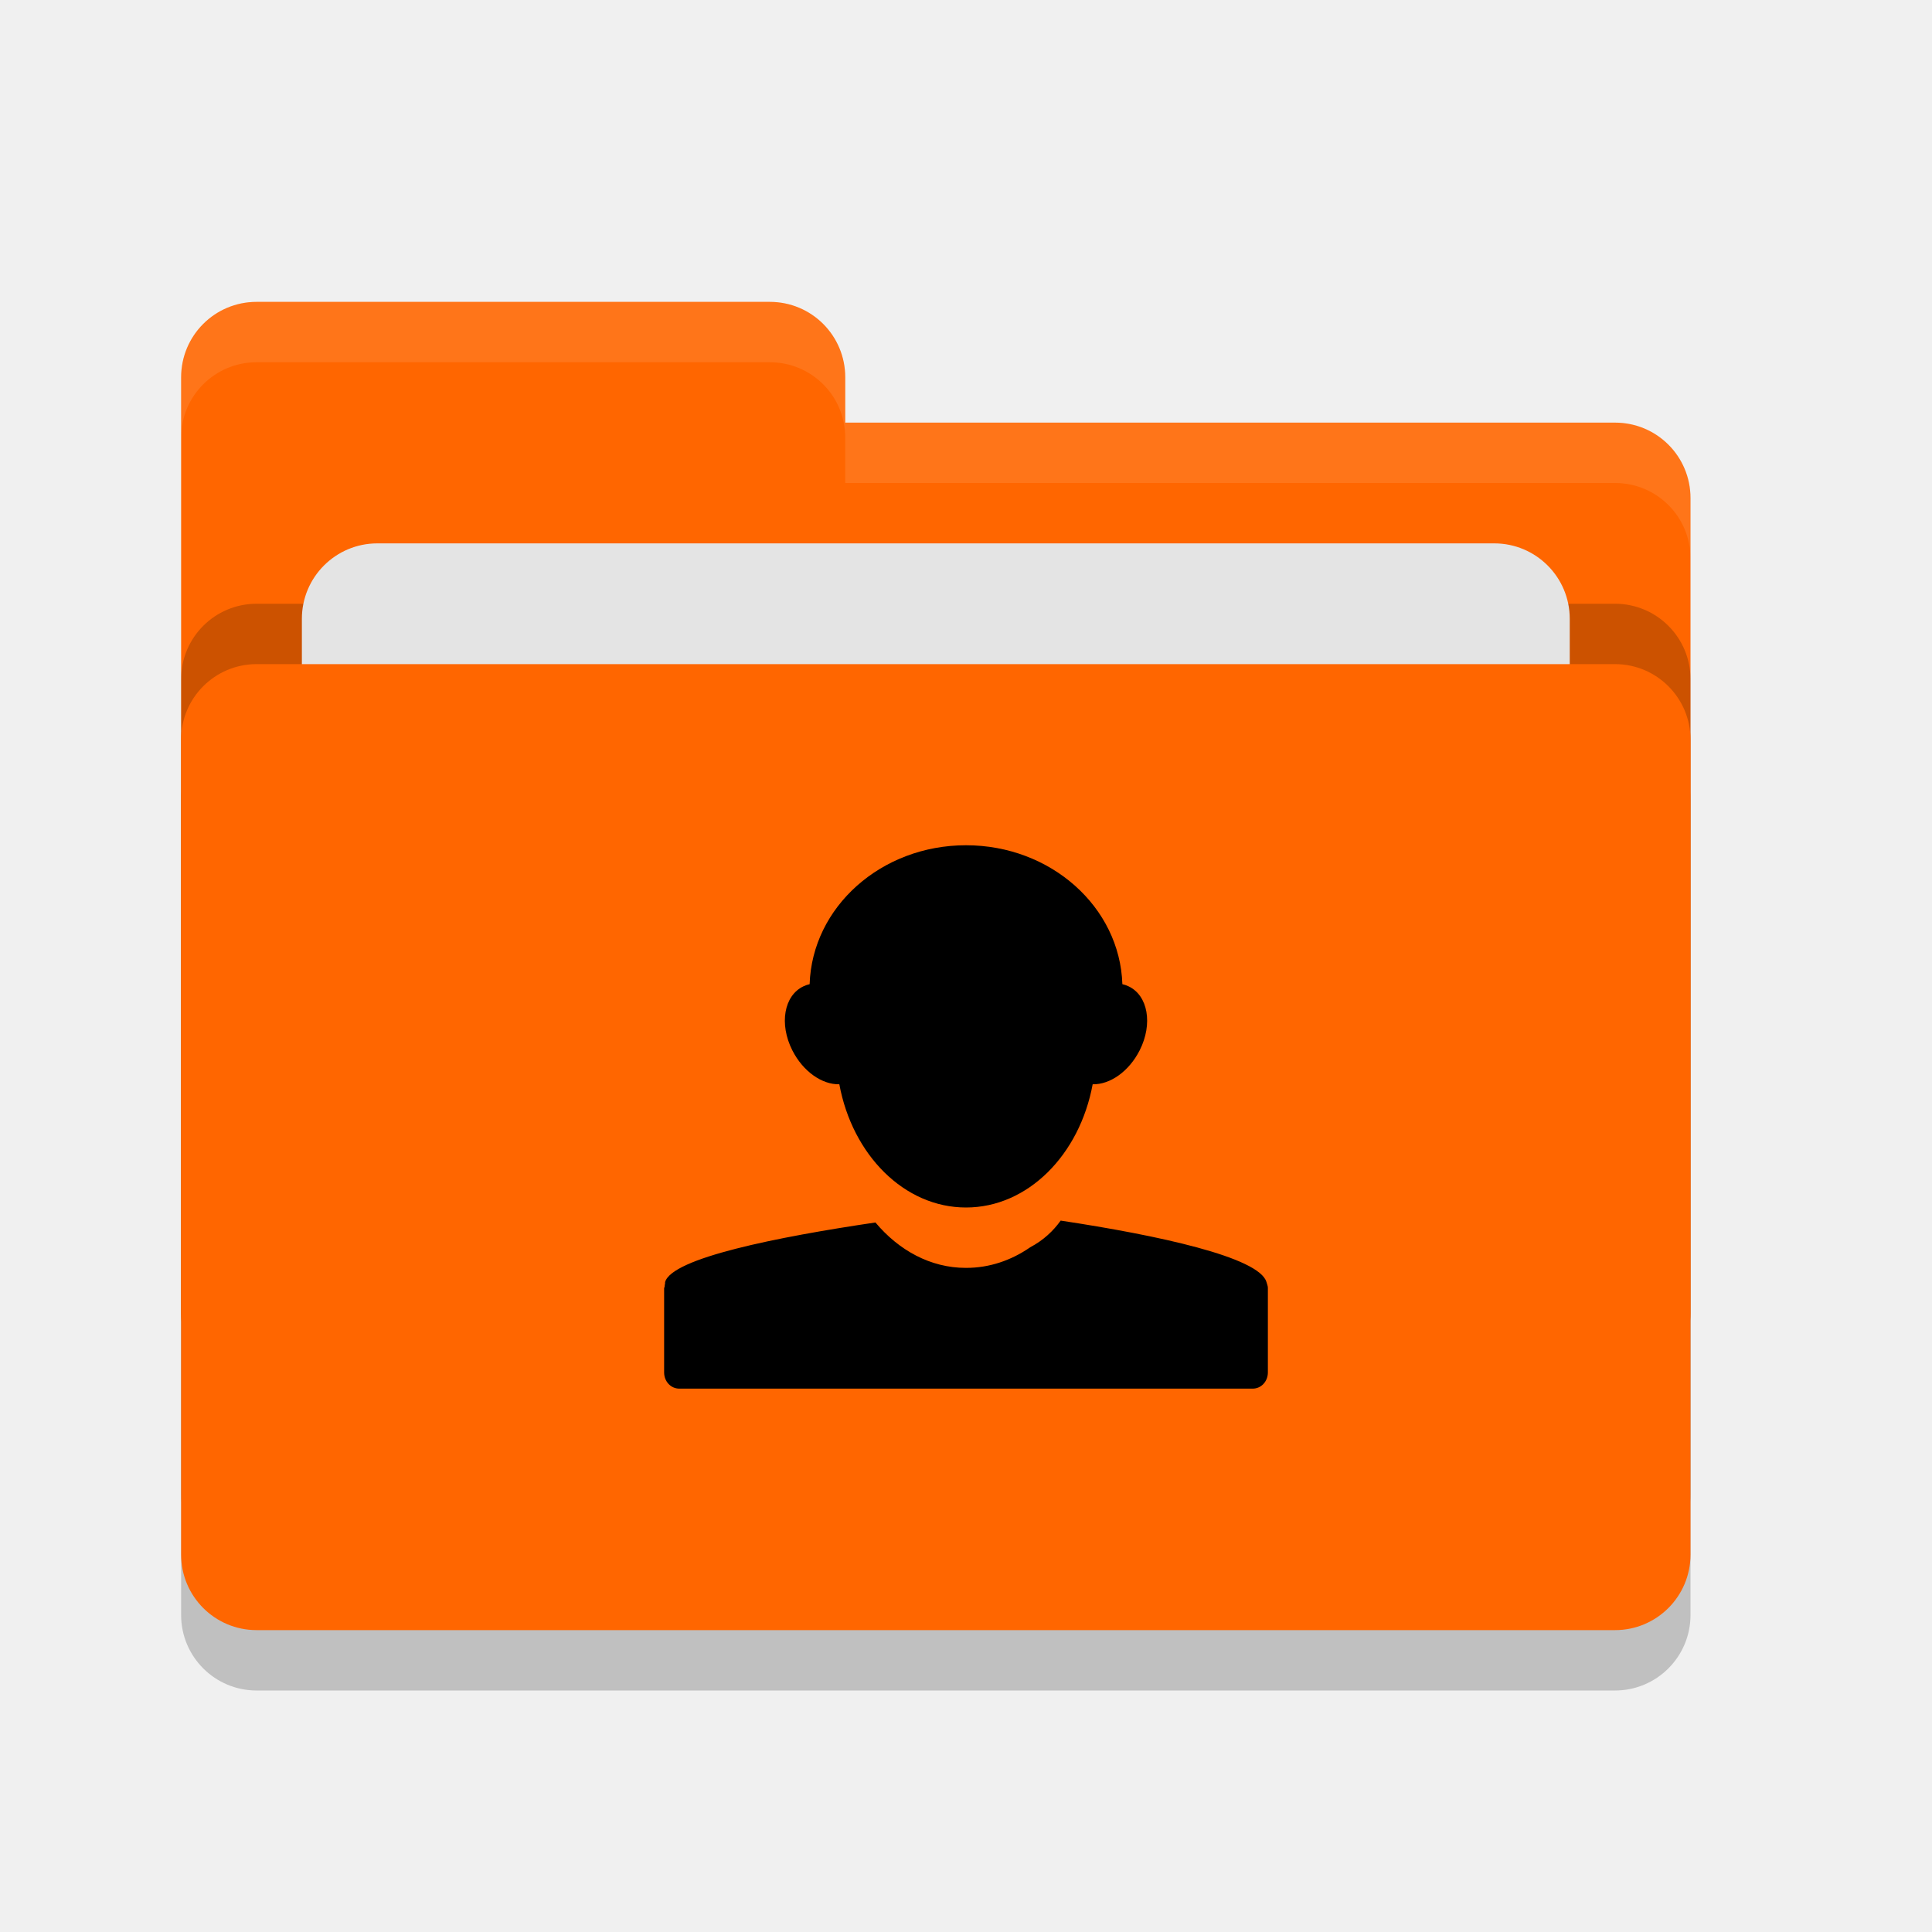
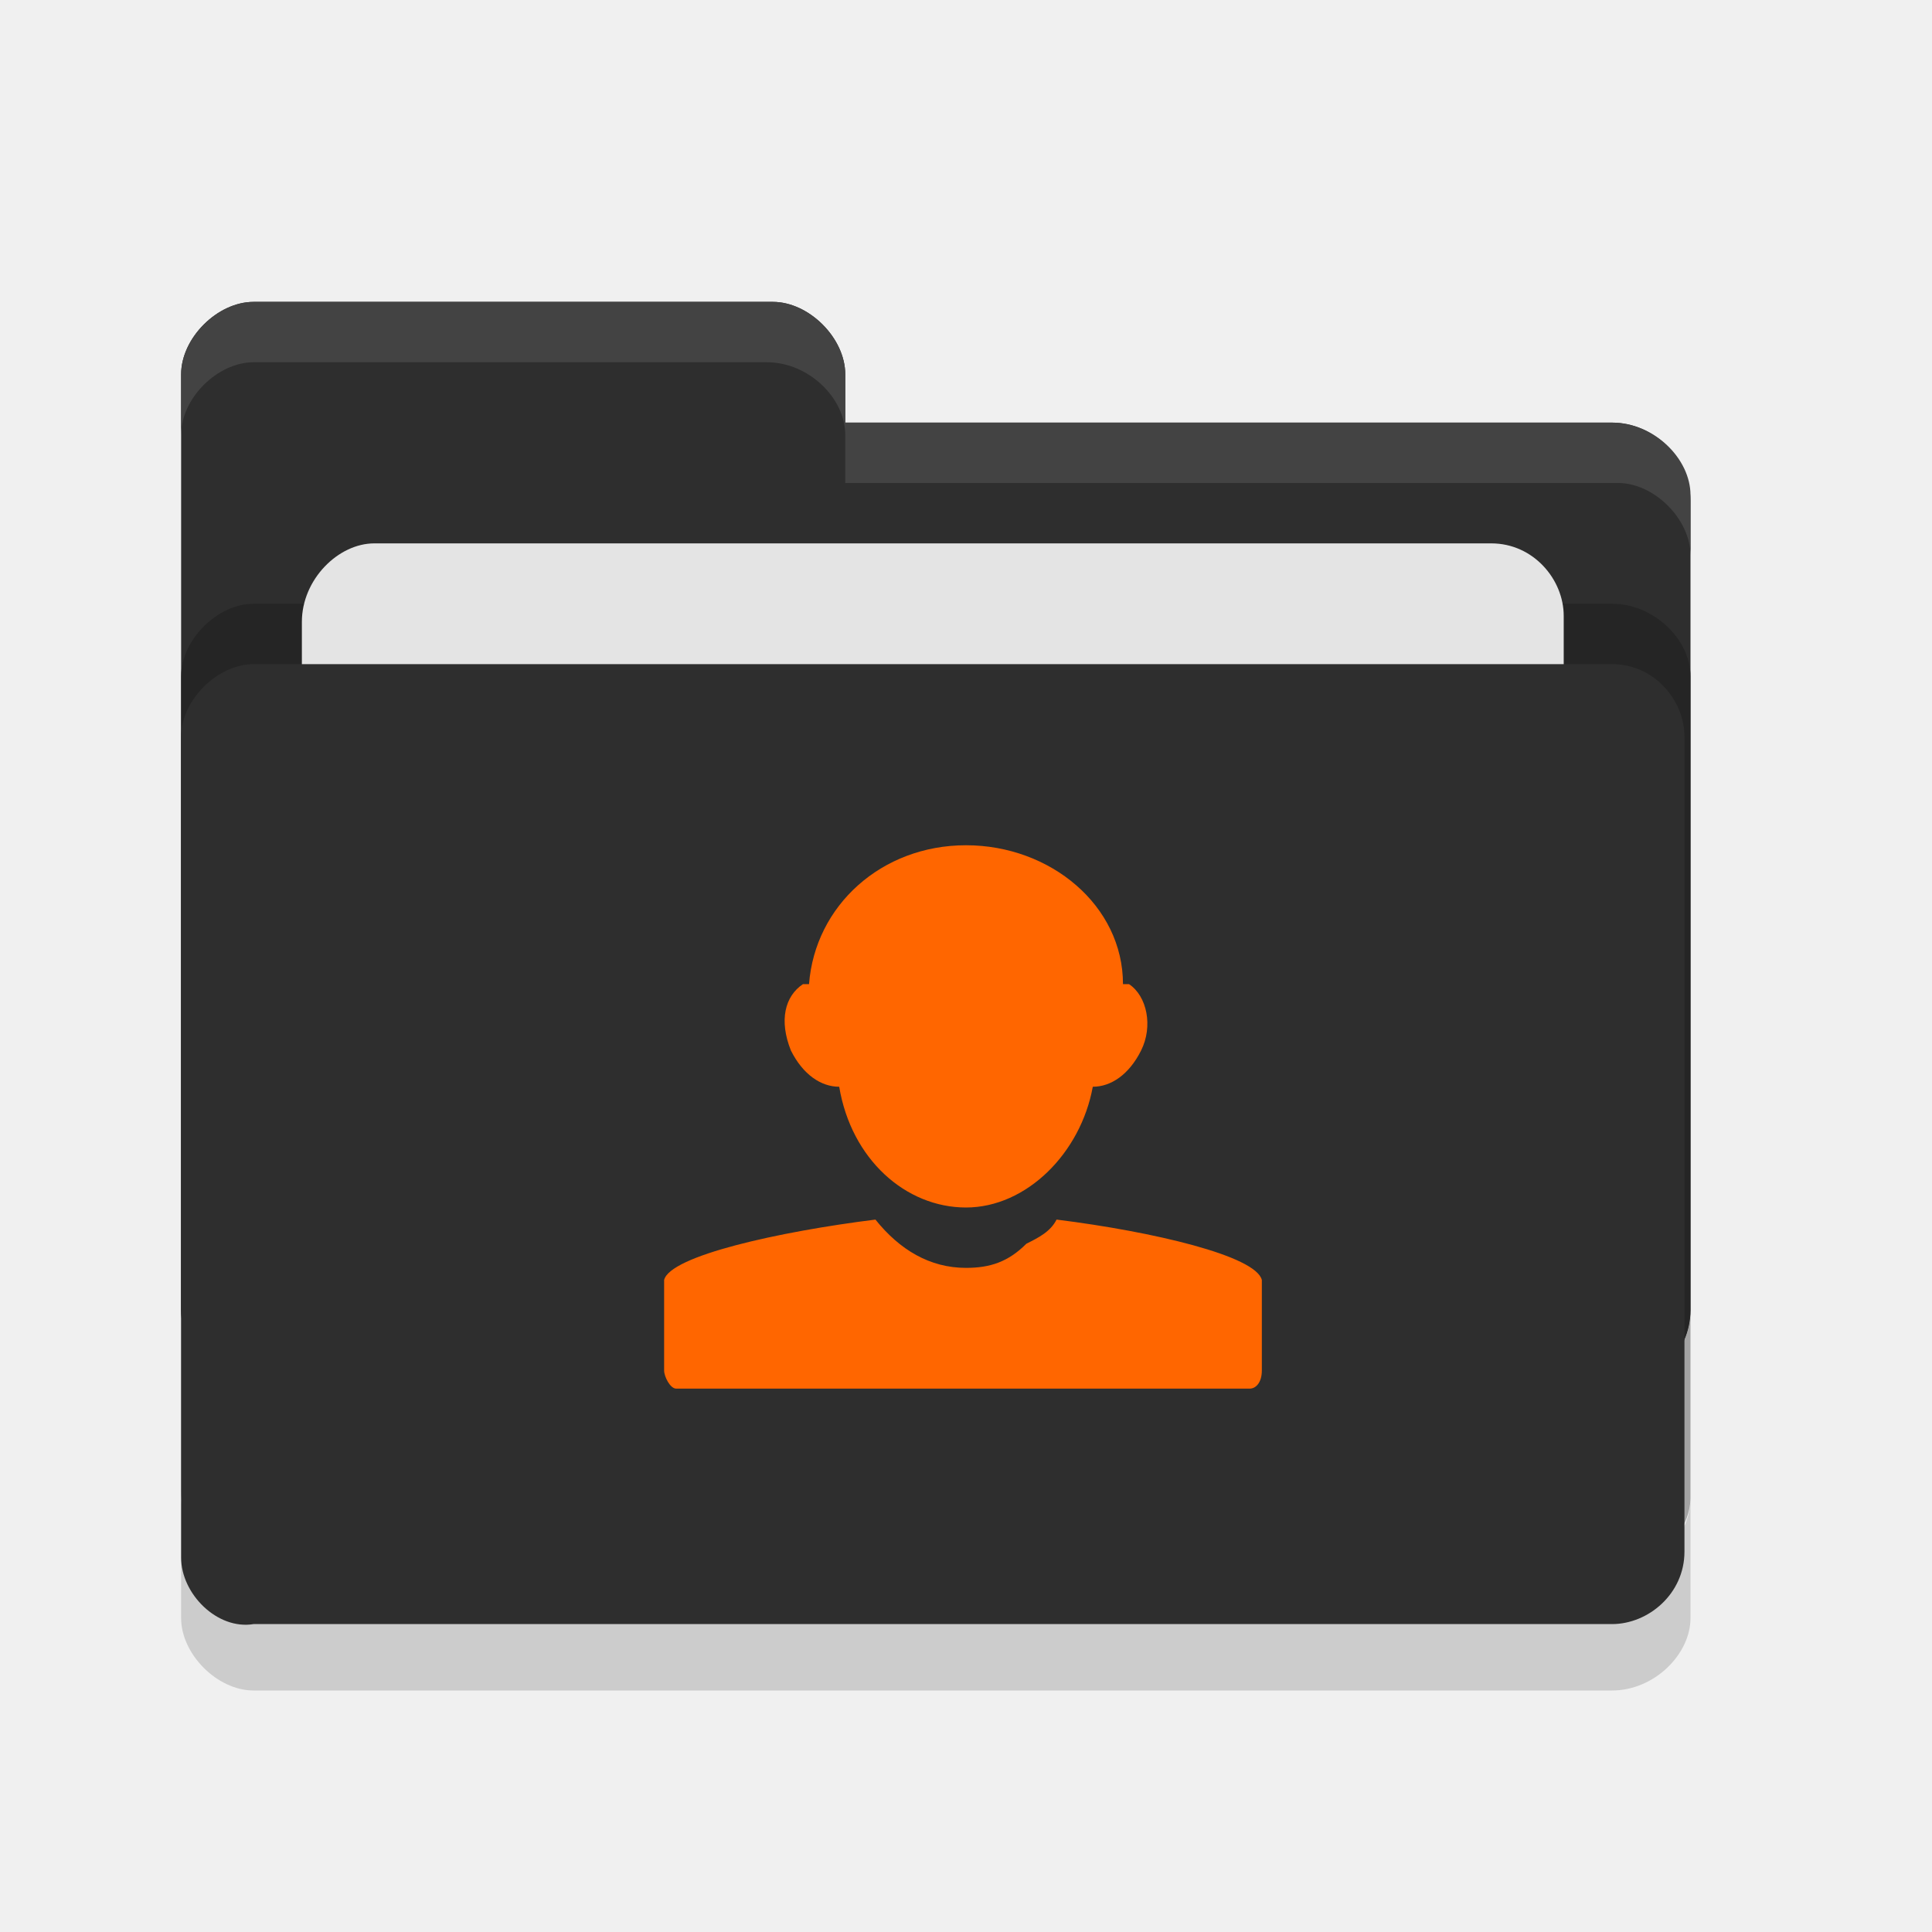
- <svg xmlns="http://www.w3.org/2000/svg" width="32" height="32" version="1" id="svg16">
-   <defs id="defs20" />
-   <rect style="opacity:0.2" width="25" height="16" x="3" y="12" rx="1.25" ry="1.25" id="rect2" />
-   <path style="fill:#ff6600" d="M 3,21.75 C 3,22.442 3.558,23 4.25,23 H 26.75 C 27.442,23 28,22.442 28,21.75 V 8.25 C 28,7.558 27.442,7 26.75,7 H 14 V 6.25 C 14,5.558 13.443,5 12.75,5 H 4.25 C 3.558,5 3,5.558 3,6.25" id="path4" />
-   <rect style="opacity:0.2" width="25" height="16" x="3" y="10" rx="1.25" ry="1.25" id="rect6" />
-   <rect style="fill:#e4e4e4" width="21" height="10" x="5" y="9" rx="1.25" ry="1.25" id="rect8" />
-   <rect style="fill:#ff6600" width="25" height="16" x="3" y="11" rx="1.25" ry="1.25" id="rect10" />
-   <path style="opacity:0.1;fill:#ffffff" d="M 4.25 5 C 3.558 5 3 5.558 3 6.25 L 3 7.25 C 3 6.558 3.558 6 4.25 6 L 12.75 6 C 13.443 6 14 6.558 14 7.25 L 14 8 L 26.75 8 C 27.442 8 28 8.557 28 9.25 L 28 8.25 C 28 7.558 27.442 7 26.75 7 L 14 7 L 14 6.25 C 14 5.558 13.443 5 12.75 5 L 4.25 5 z" id="path12" />
-   <path style="fill:#000000" d="M 13.41,16.301 C 13.376,16.308 13.341,16.321 13.309,16.336 12.986,16.487 12.902,16.959 13.123,17.396 13.301,17.748 13.616,17.966 13.902,17.959 14.118,19.128 14.976,20 16,20 17.024,20 17.882,19.128 18.098,17.959 18.384,17.966 18.699,17.748 18.877,17.396 19.098,16.959 19.014,16.487 18.691,16.336 18.659,16.321 18.624,16.308 18.59,16.301 18.548,15.023 17.406,14 16,14 14.594,14 13.452,15.023 13.41,16.301 Z M 15.996,21 C 15.413,21 14.887,20.71 14.5,20.248 12.869,20.489 11.125,20.838 11.016,21.236 11.014,21.242 11.017,21.249 11.016,21.254 11.011,21.274 11.01,21.292 11.008,21.312 11.007,21.322 11,21.328 11,21.338 V 22.732 C 11,22.881 11.111,23 11.25,23 H 20.75 C 20.889,23 21,22.881 21,22.732 V 21.328 C 20.999,21.296 20.985,21.268 20.977,21.236 20.861,20.822 19.171,20.459 17.568,20.217 17.445,20.389 17.281,20.544 17.061,20.66 L 17.059,20.662 C 16.747,20.877 16.386,21 16.004,21" id="path14" />
+ <svg xmlns="http://www.w3.org/2000/svg" version="1.1" id="svg16" x="0px" y="0px" viewBox="0 0 32 32" style="enable-background:new 0 0 32 32;" xml:space="preserve">
+   <style type="text/css">
+ 	.st0{fill:#CCCCCC;}
+ 	.st1{fill:#2E2E2E;}
+ 	.st2{fill:#A3A3A3;}
+ 	.st3{fill:#252525;}
+ 	.st4{fill:#E4E4E4;}
+ 	.st5{fill:#434343;}
+ 	.st6{fill:#FF6600;}
+ </style>
+   <g>
+     <path class="st0" d="M3,13.3L3,13.3v13.5C3,27.4,3.6,28,4.2,28h22.5c0.7,0,1.3-0.6,1.3-1.2v-2c0,0.7-0.6,1.2-1.3,1.2H4.2   C3.6,26,3,25.4,3,24.8v-3l0,0V13.3" />
+     <path class="st1" d="M3,21.7C3,22.4,3.6,23,4.2,23h22.5c0.7,0,1.3-0.6,1.3-1.3V8.3C28,7.6,27.4,7,26.7,7H14V6.2   C14,5.6,13.4,5,12.8,5H4.2C3.6,5,3,5.6,3,6.2V21.7" />
+     <path class="st2" d="M28,21.7c0,0.7-0.6,1.3-1.3,1.3H4.2C3.6,23,3,22.4,3,21.7v3C3,25.4,3.6,26,4.2,26h22.5c0.7,0,1.3-0.6,1.3-1.2   V21.7" />
+     <path class="st3" d="M26.7,10H4.2C3.6,10,3,10.6,3,11.2v10.5C3,22.4,3.6,23,4.2,23h22.5c0.7,0,1.3-0.6,1.3-1.3l0,0V11.2   C28,10.6,27.4,10,26.7,10" />
+     <path class="st4" d="M6.2,9h18.5c0.7,0,1.2,0.6,1.2,1.2v7.5c0,0.7-0.6,1.2-1.2,1.2H6.2C5.6,19,5,18.4,5,17.8v-7.5   C5,9.6,5.6,9,6.2,9z" />
+     <path class="st1" d="M4.2,11h22.5c0.7,0,1.2,0.6,1.2,1.2v13.5c0,0.7-0.6,1.2-1.2,1.2H4.2C3.6,27,3,26.4,3,25.8V12.2   C3,11.6,3.6,11,4.2,11z" />
+     <path class="st5" d="M12.8,5H4.2C3.6,5,3,5.6,3,6.2v1C3,6.6,3.6,6,4.2,6h8.5C13.4,6,14,6.6,14,7.2V8h12.8C27.4,8,28,8.6,28,9.2v-1   C28,7.6,27.4,7,26.7,7H14V6.2C14,5.6,13.4,5,12.8,5" />
+     <path class="st6" d="M13.4,16.3l-0.1,0c-0.3,0.2-0.4,0.6-0.2,1.1c0.2,0.4,0.5,0.6,0.8,0.6c0.2,1.2,1.1,2,2.1,2c1,0,1.9-0.9,2.1-2   c0.3,0,0.6-0.2,0.8-0.6c0.2-0.4,0.1-0.9-0.2-1.1l-0.1,0c0-1.3-1.2-2.3-2.6-2.3C14.6,14,13.5,15,13.4,16.3z M16,21   c-0.6,0-1.1-0.3-1.5-0.8c-1.6,0.2-3.4,0.6-3.5,1v0l0,0.1l0,0v1.4c0,0.1,0.1,0.3,0.2,0.3h9.5c0.1,0,0.2-0.1,0.2-0.3v-1.4l0-0.1   c-0.1-0.4-1.8-0.8-3.4-1c-0.1,0.2-0.3,0.3-0.5,0.4l0,0C16.7,20.9,16.4,21,16,21" />
+   </g>
</svg>
